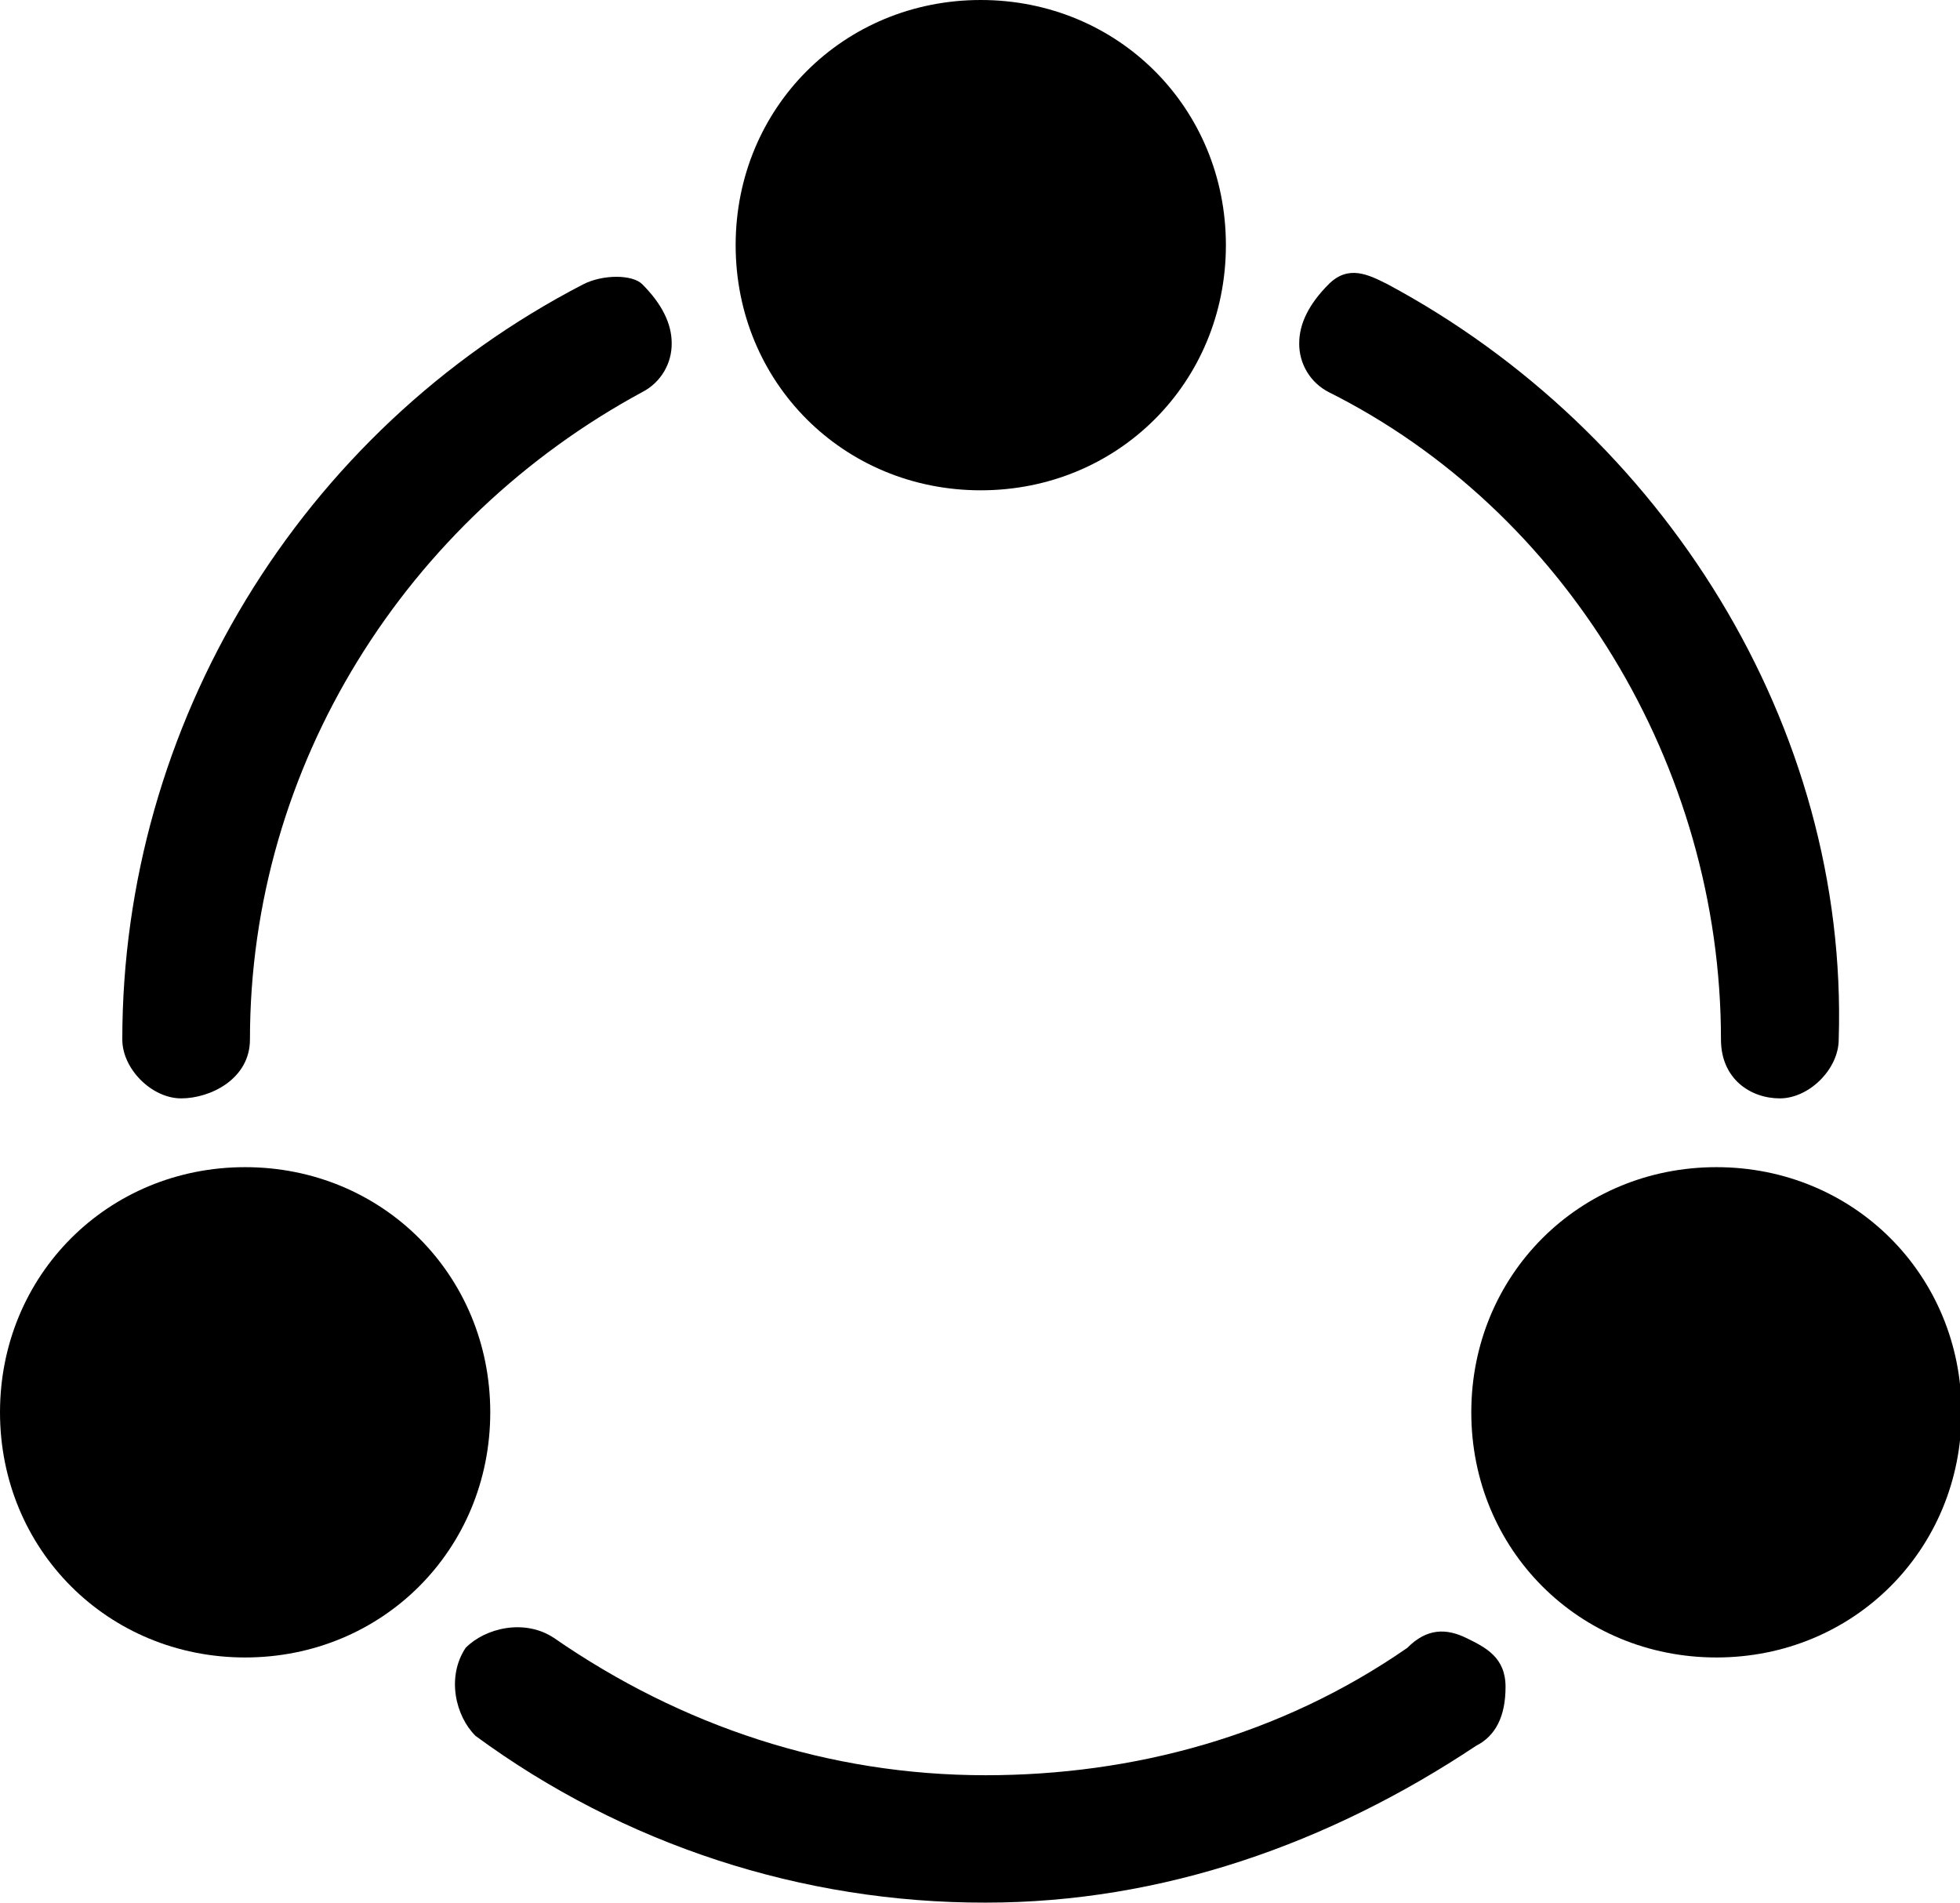
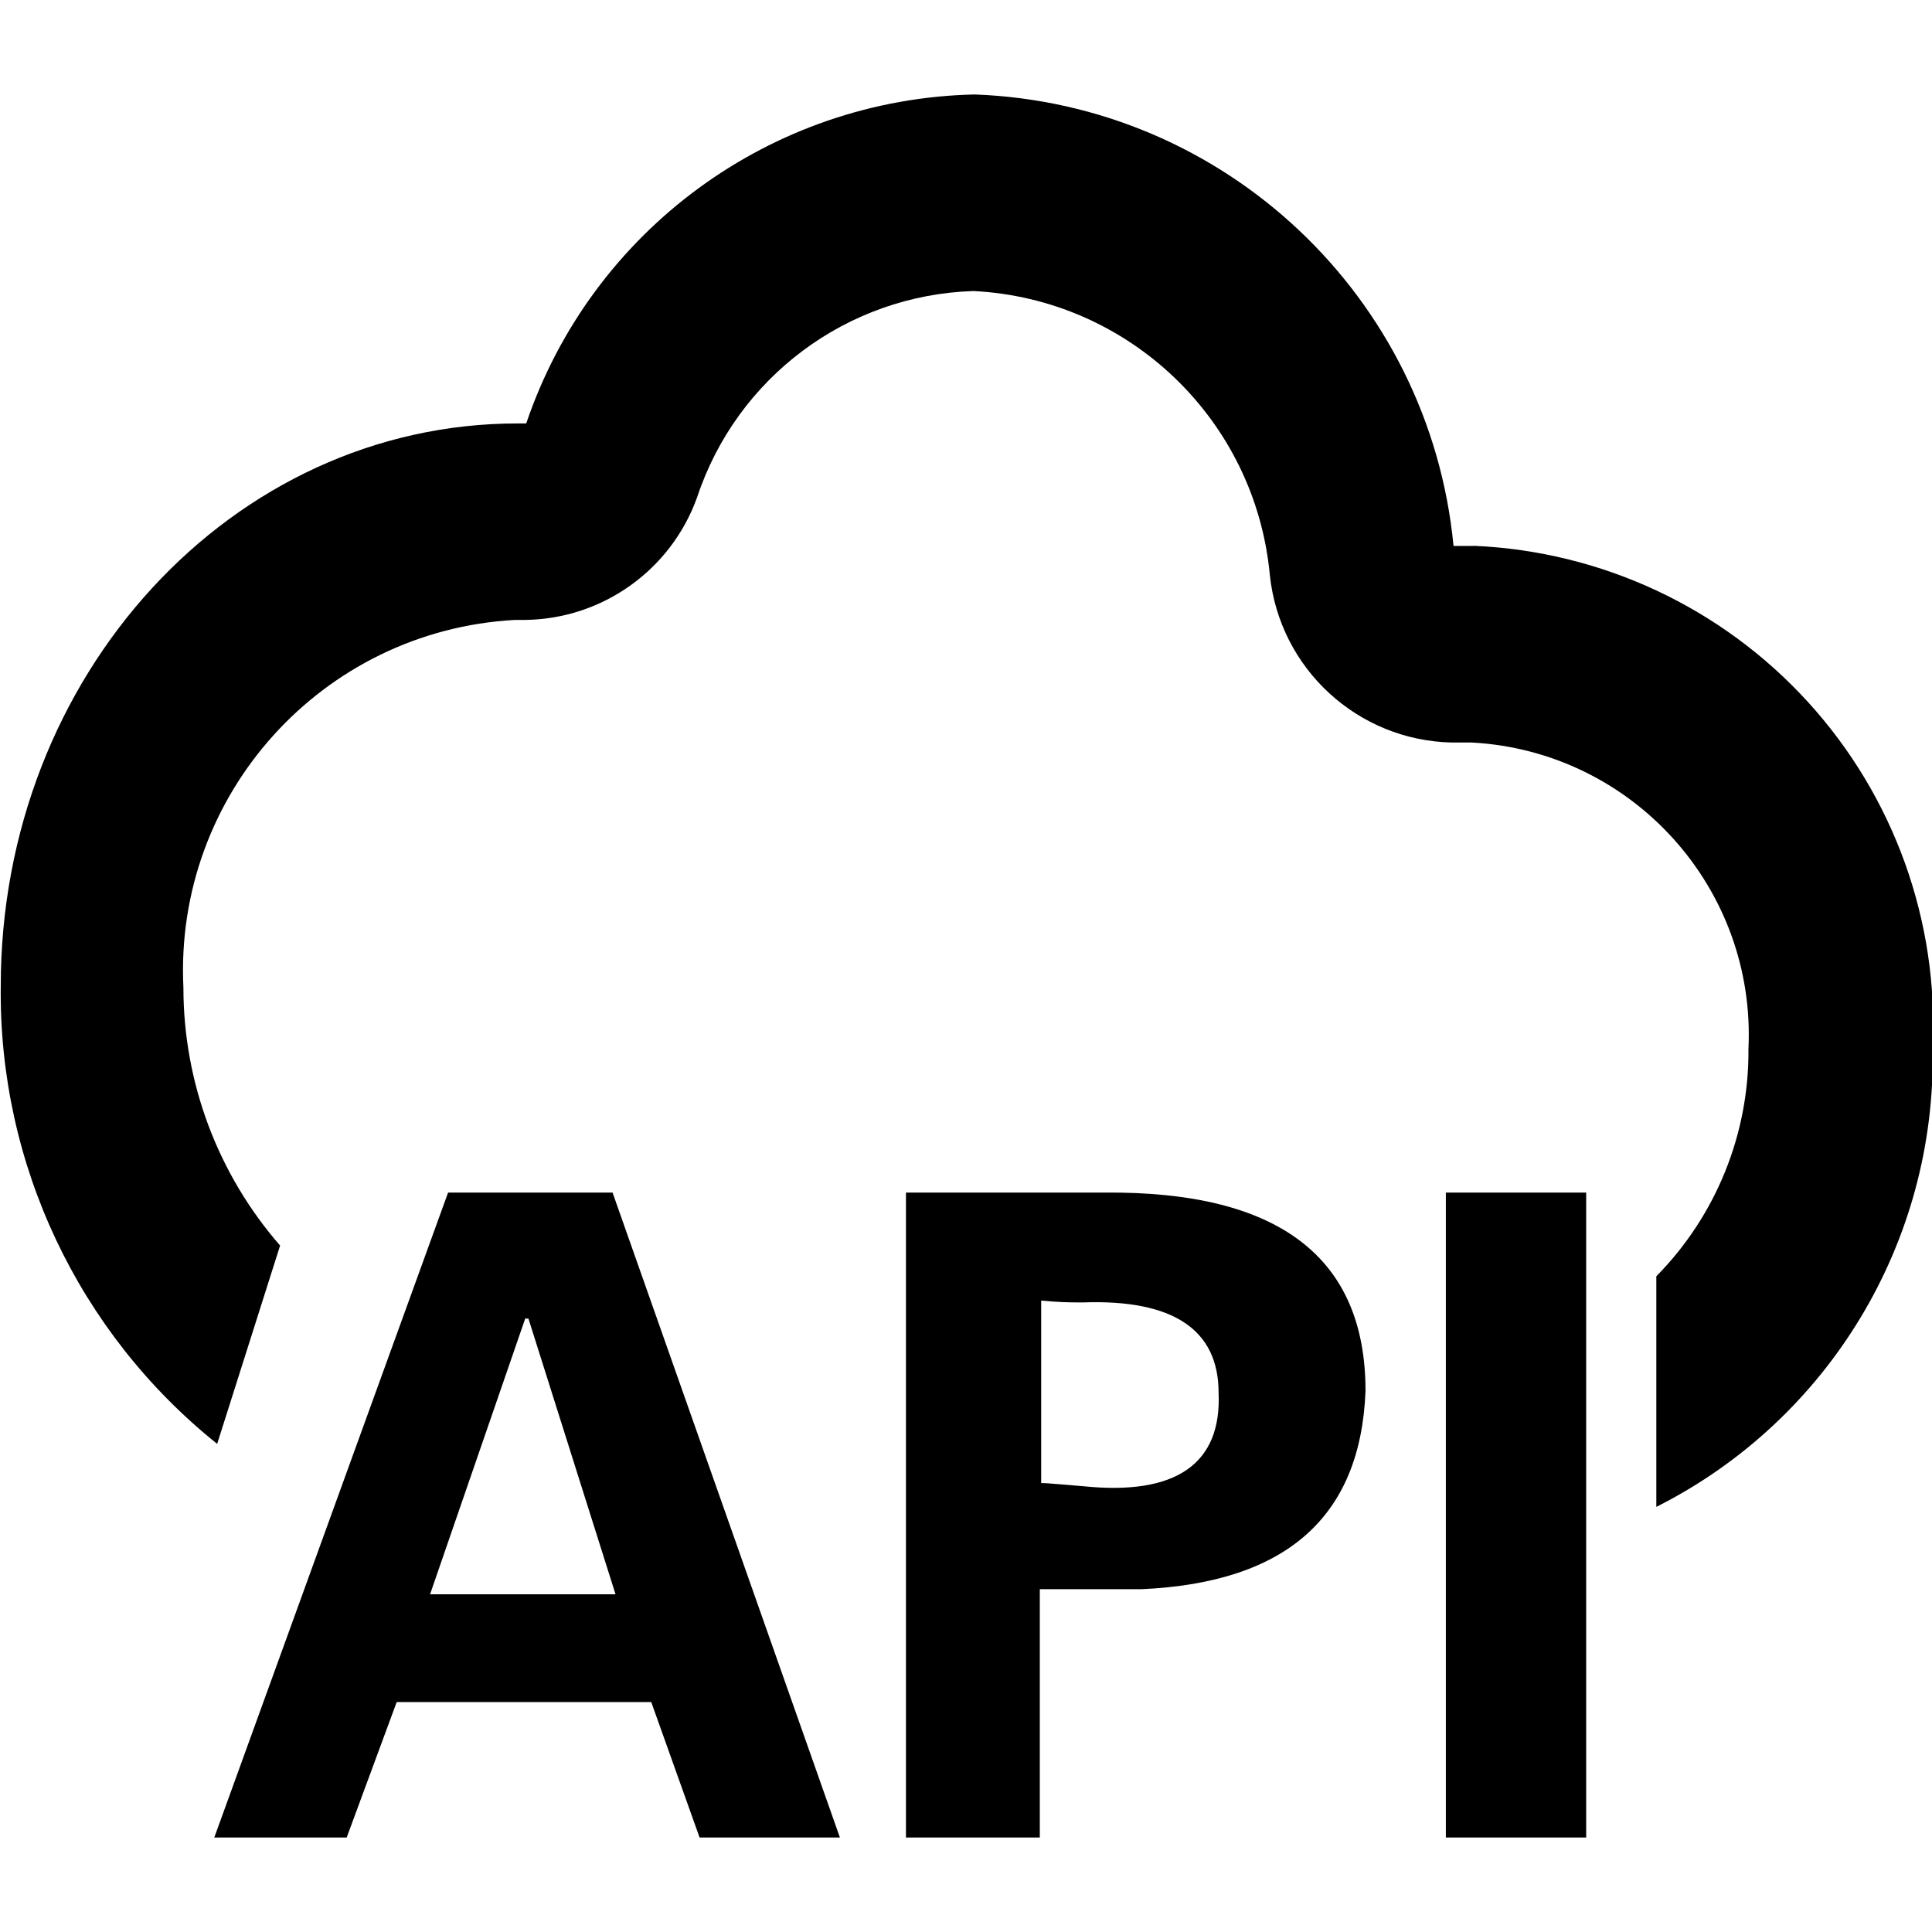
- <svg xmlns="http://www.w3.org/2000/svg" t="1548742649148" class="icon" style="" viewBox="0 0 1055 1024" version="1.1" p-id="28835" width="65.938" height="64">
-   <defs>
-     <style type="text/css" />
-   </defs>
-   <path d="M989.717 559.462c0 15.845-15.845 31.689-31.689 31.689s-31.689-10.515-31.689-31.689c0-147.788-84.409-285.06-211.167-348.439a29.169 29.169 0 0 1-15.845-26.36c0-10.515 5.33-21.174 15.845-31.689s21.174-5.33 31.689 0c147.932 79.223 248.185 237.526 242.856 406.488zM255.964 934.261a462.204 462.204 0 0 0 274.545 89.739c95.068 0 184.807-31.689 264.03-84.409 10.515-5.33 15.845-15.845 15.845-31.689s-10.515-21.174-21.174-26.36-21.174-5.33-31.689 5.33c-68.564 47.534-147.788 68.564-227.011 68.564-84.409 0-163.632-26.36-232.341-73.894-15.845-10.515-37.019-5.33-47.534 5.33-10.515 15.845-5.33 36.875 5.33 47.39zM314.013 152.973c-153.117 79.223-248.185 237.526-248.185 406.488 0 15.845 15.845 31.689 31.689 31.689s37.019-10.515 37.019-31.689c0-147.788 84.409-279.875 211.167-348.439a29.169 29.169 0 0 0 15.845-26.36c0-10.515-5.33-21.174-15.845-31.689-5.33-5.33-21.174-5.33-31.689 0z" p-id="28836" />
-   <path d="M923.89 892.056c-73.894 0-131.943-58.049-131.943-131.943s58.049-131.943 131.943-131.943 131.943 58.049 131.943 131.943-58.049 131.943-131.943 131.943z m-791.946 0C58.049 892.056 0 834.007 0 760.113s58.049-131.943 131.943-131.943 131.943 58.049 131.943 131.943-58.049 131.943-131.943 131.943z m395.973-628.17c-73.894 0-131.943-58.049-131.943-131.943S454.022 0 527.916 0s131.943 58.049 131.943 131.943-58.049 131.943-131.943 131.943z" p-id="28837" />
+ <svg xmlns="http://www.w3.org/2000/svg" t="1605772645686" class="icon" viewBox="0 0 1135 1024" version="1.1" p-id="8789" width="64" height="64">
+   <path d="M865.613 265.243h-11.7A293.51 293.51 0 0 0 572.596 0a284.757 284.757 0 0 0-263.457 193.261h-5.046C136.372 193.261 0.447 341.021 0.447 523.7a339.369 339.369 0 0 0 127.129 269.04l36.973-116.502a230.726 230.726 0 0 1-56.8-151.555 206.3 206.3 0 0 1 194.736-215.99h6.072A108.821 108.821 0 0 0 409.52 236.71a176.874 176.874 0 0 1 162.316-121.235 184.152 184.152 0 0 1 174.15 166.737 109.893 109.893 0 0 0 107.169 98.506h11.699a172.05 172.05 0 0 1 162.316 180 187.992 187.992 0 0 1-54.12 133.559v135.48a295.161 295.161 0 0 0 162.316-269.04 281.944 281.944 0 0 0-269.574-295.563z" p-id="8790" />
+   <path d="M203.532 1024h-77.653l137.355-378.887h96.63L493.425 1024h-82.43l-28.4-79.573H233.047L203.666 1024z m49.119-142.892h108.955l-51.173-162.004h-1.876zM611.667 1024h-79.439V645.113H648.73q153.475-1.43 153.475 116.502c-2.858 73.901-46.395 112.706-131.684 116.501h-59.658V1024z m0-315.434v107.169c3.796 0 12.325 0.938 24.65 1.875 54.923 5.671 81.448-13.396 79.572-54.924 0-36.928-26.524-54.924-79.573-53.048a222.152 222.152 0 0 1-24.515-1.072z m320.168-63.453V1024h-82.431V645.113z" p-id="8791" />
</svg>
